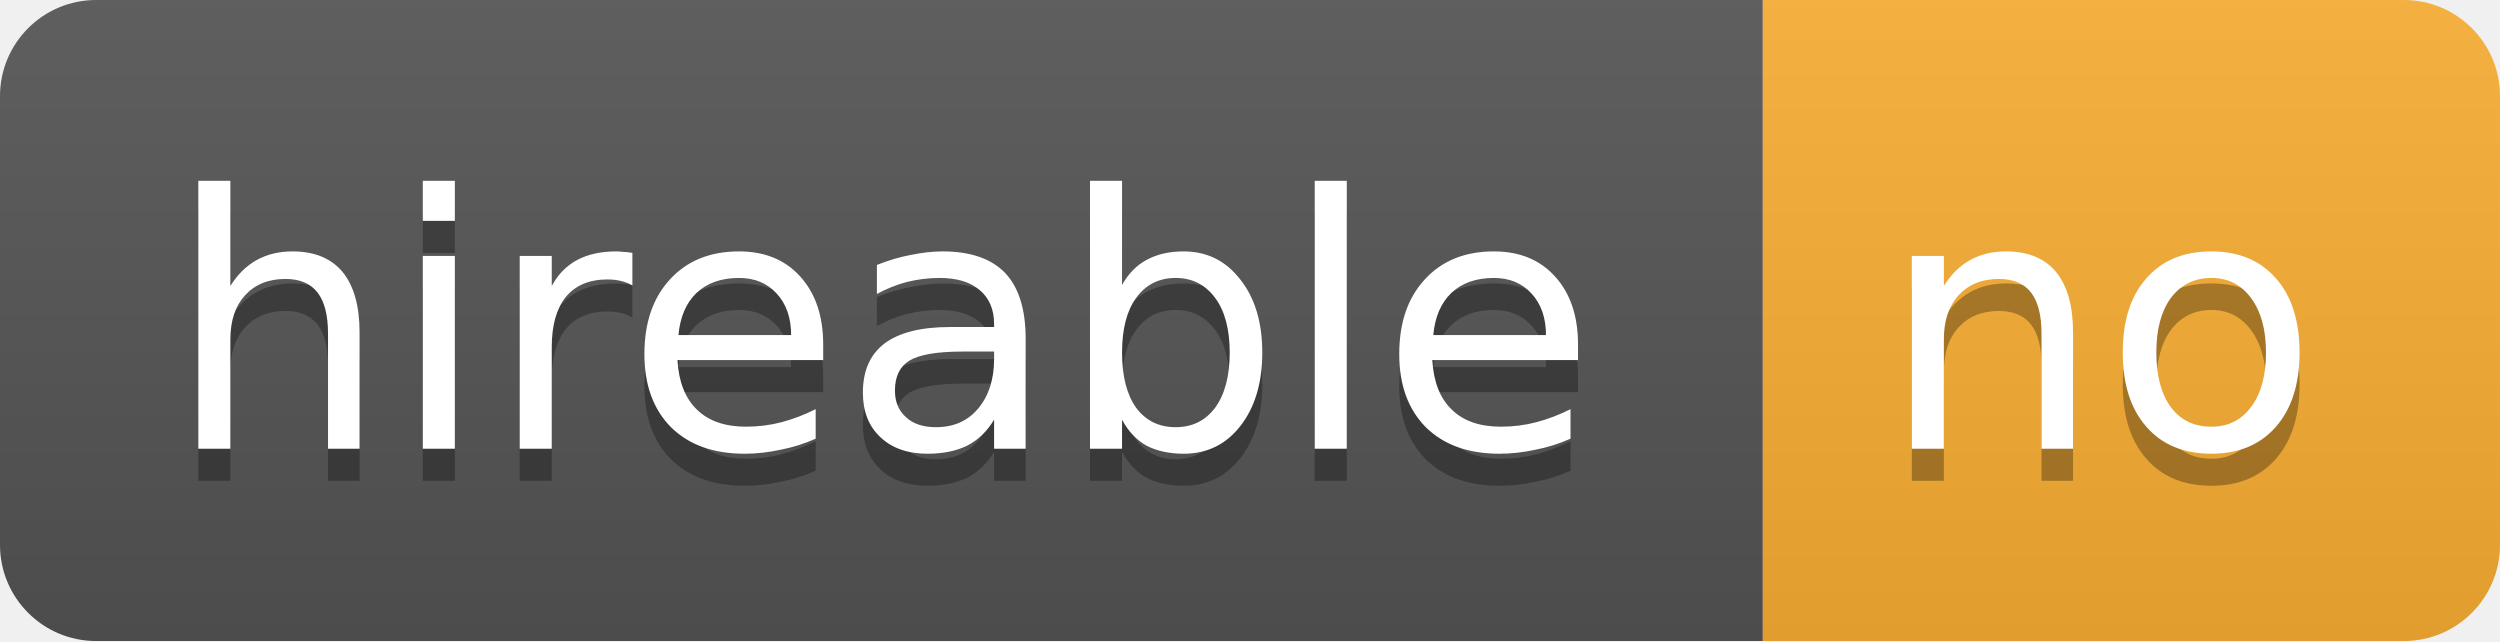
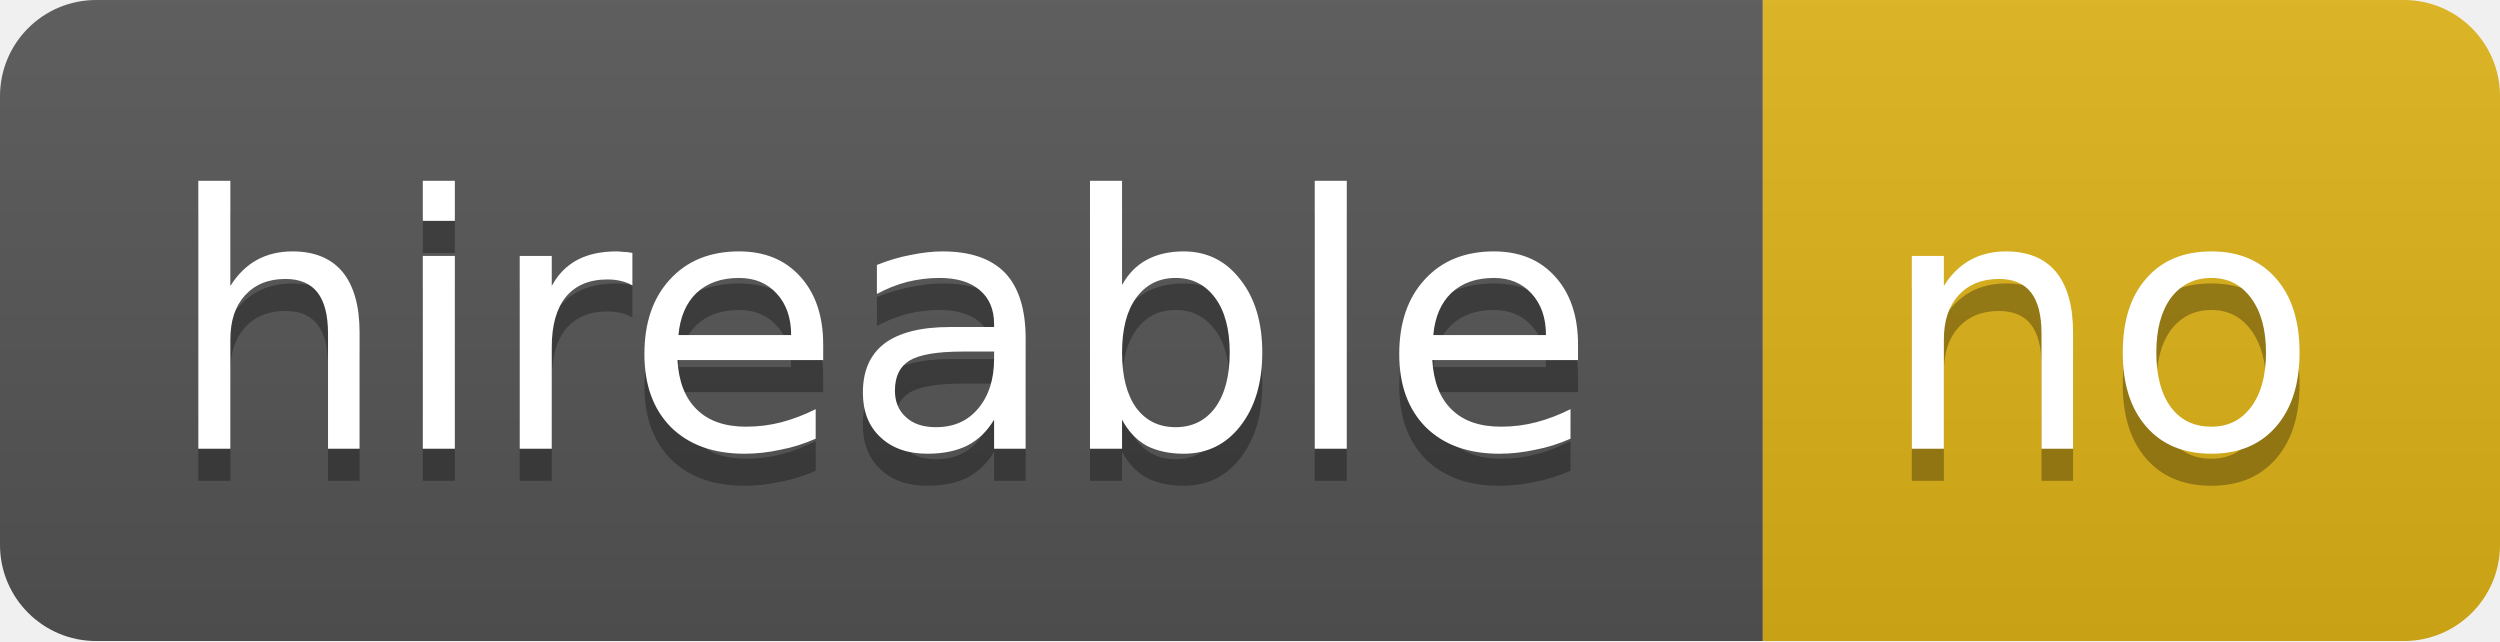
<svg xmlns="http://www.w3.org/2000/svg" width="78" height="20">
  <linearGradient id="b" x2="0" y2="100%">
    <stop offset="0" stop-color="#bbb" stop-opacity=".1" />
    <stop offset="1" stop-opacity=".1" />
  </linearGradient>
  <mask id="a">
    <rect width="78" height="20" rx="3" fill="#fff" />
  </mask>
  <g mask="url(#a)">
    <path fill="#555" d="M0 0h55v20H0z" />
-     <path fill="#fbb034" d="M55 0h23v20H55z" />
+     <path fill="#dfb317" d="M55 0h23v20H55z" />
    <path fill="url(#b)" d="M0 0h78v20H0z" />
  </g>
  <g fill="#fff" text-anchor="middle" font-family="DejaVu Sans,Verdana,Geneva,sans-serif" font-size="11">
    <text x="27.5" y="15" fill="#010101" fill-opacity=".3">hireable</text>
    <text x="27.5" y="14">hireable</text>
    <text x="65.5" y="15" fill="#010101" fill-opacity=".3">no</text>
    <text x="65.5" y="14">no</text>
  </g>
</svg>
